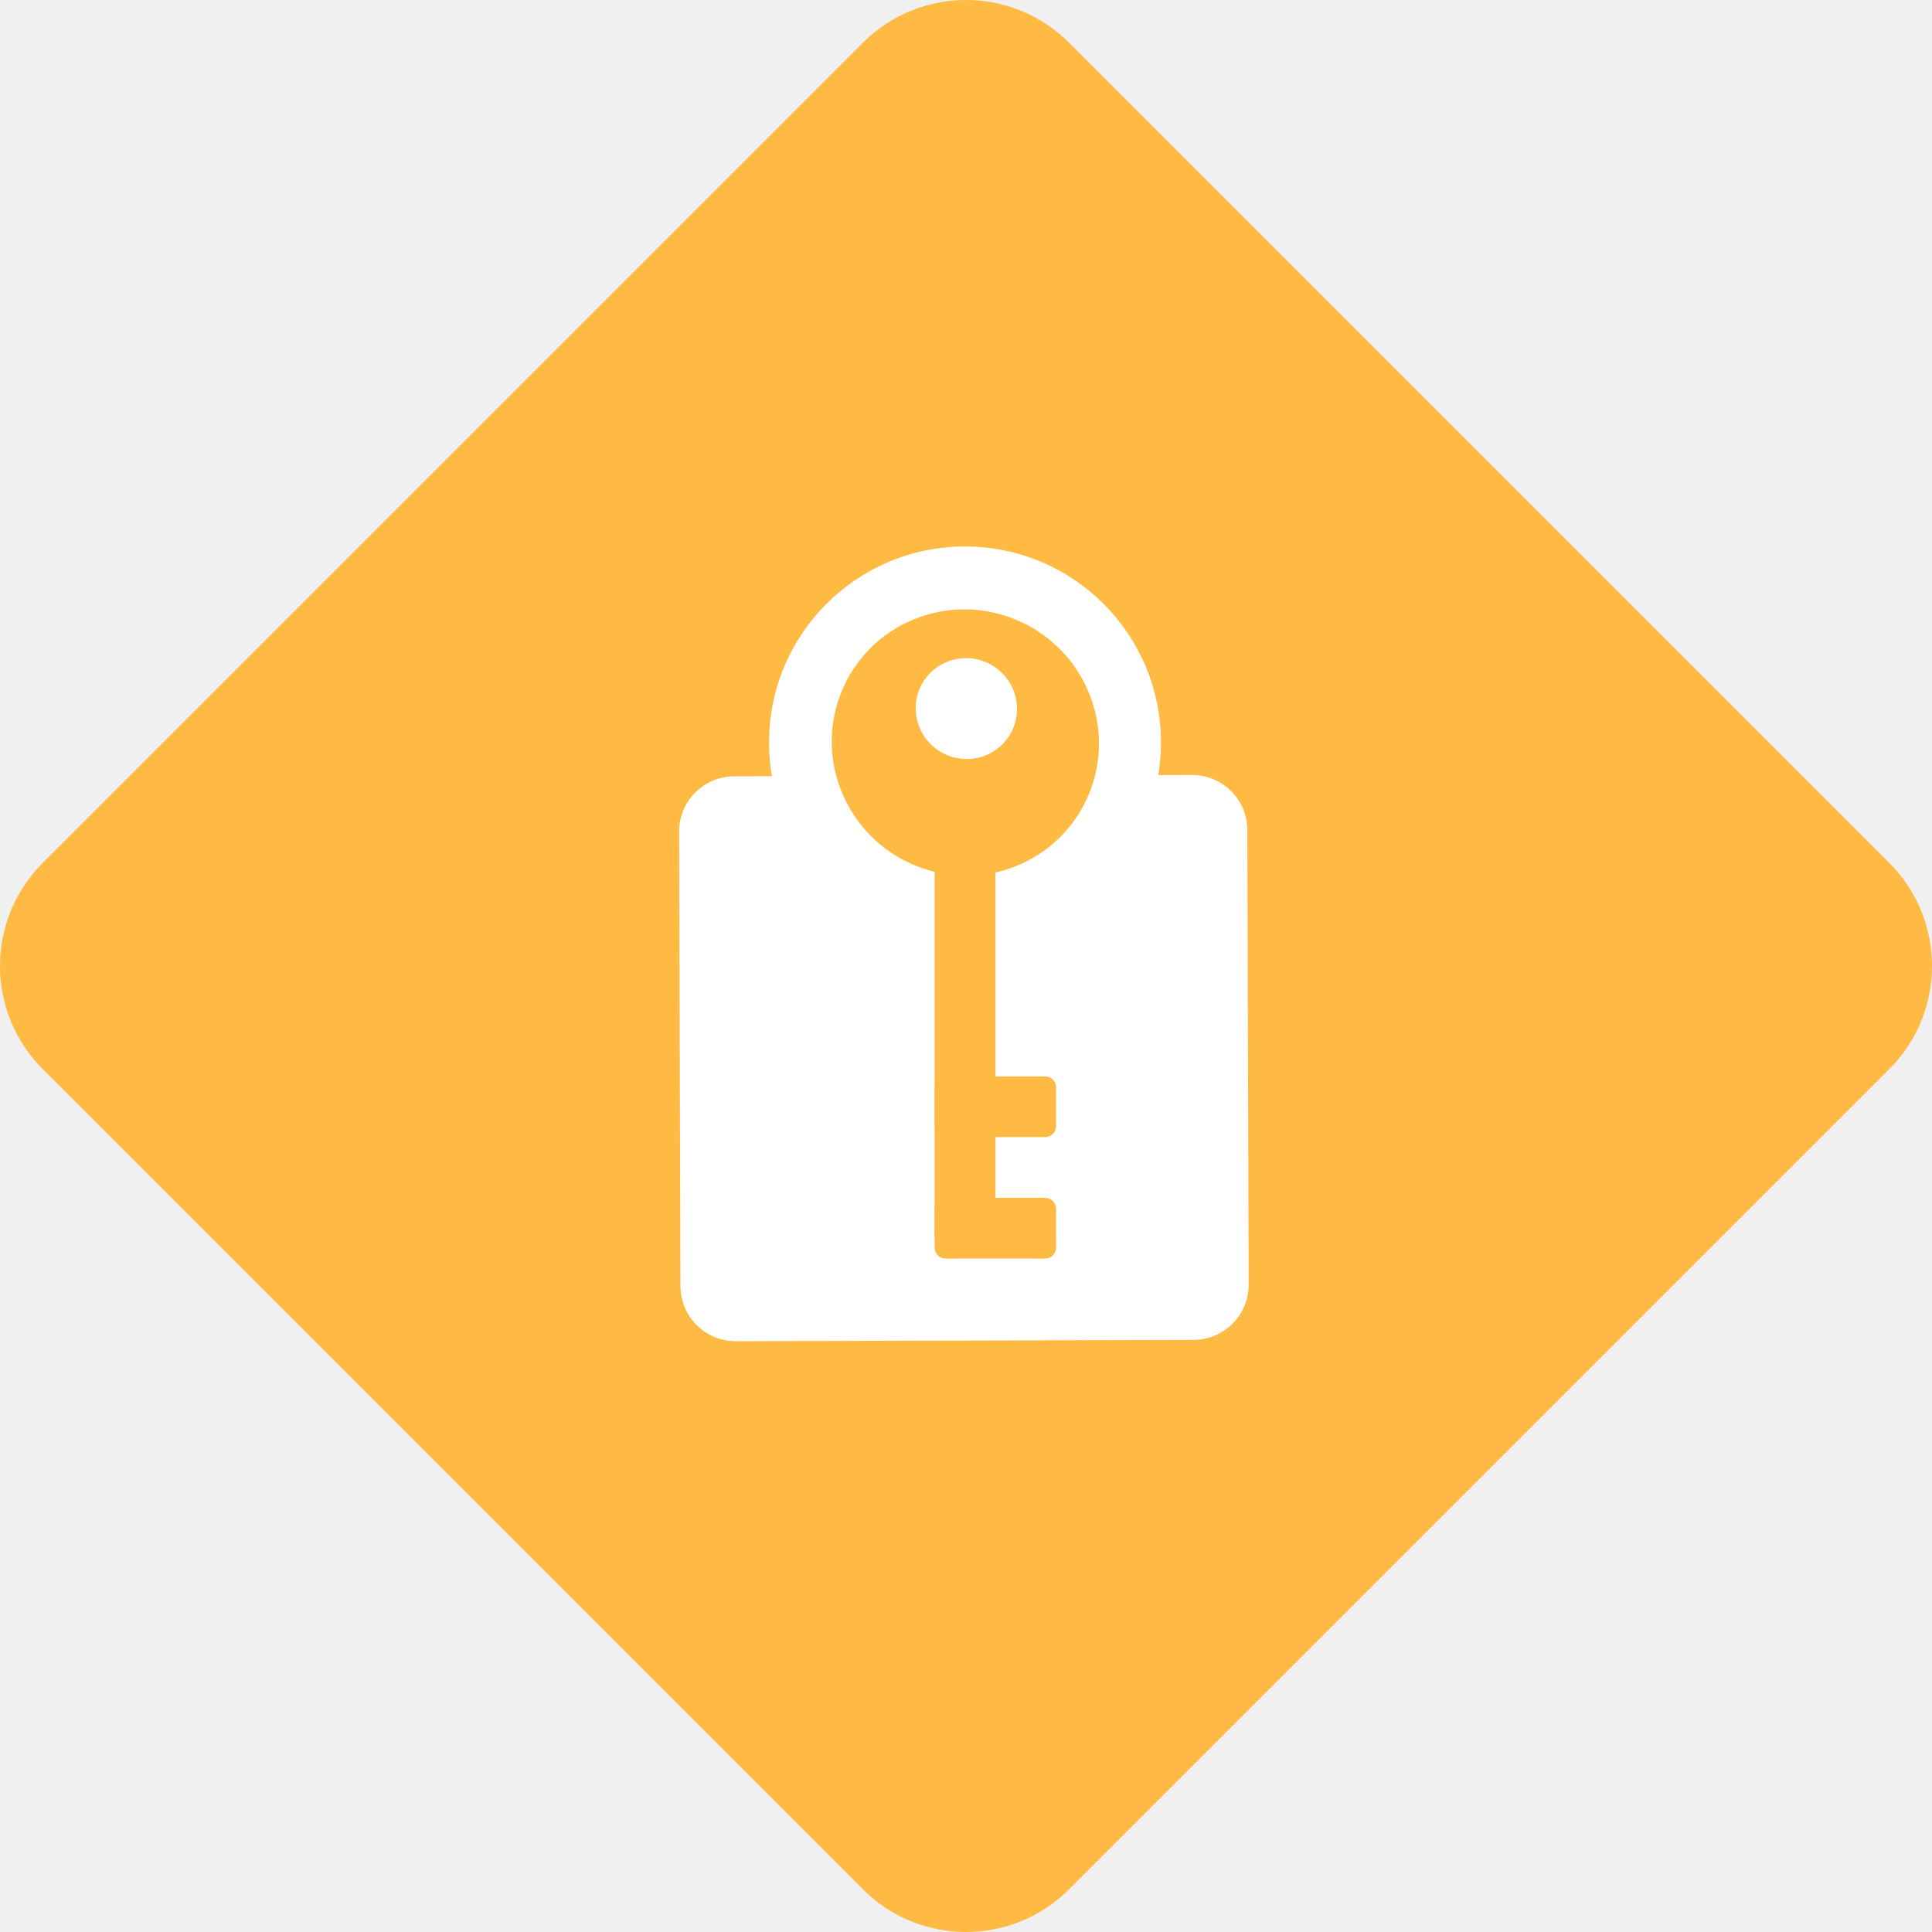
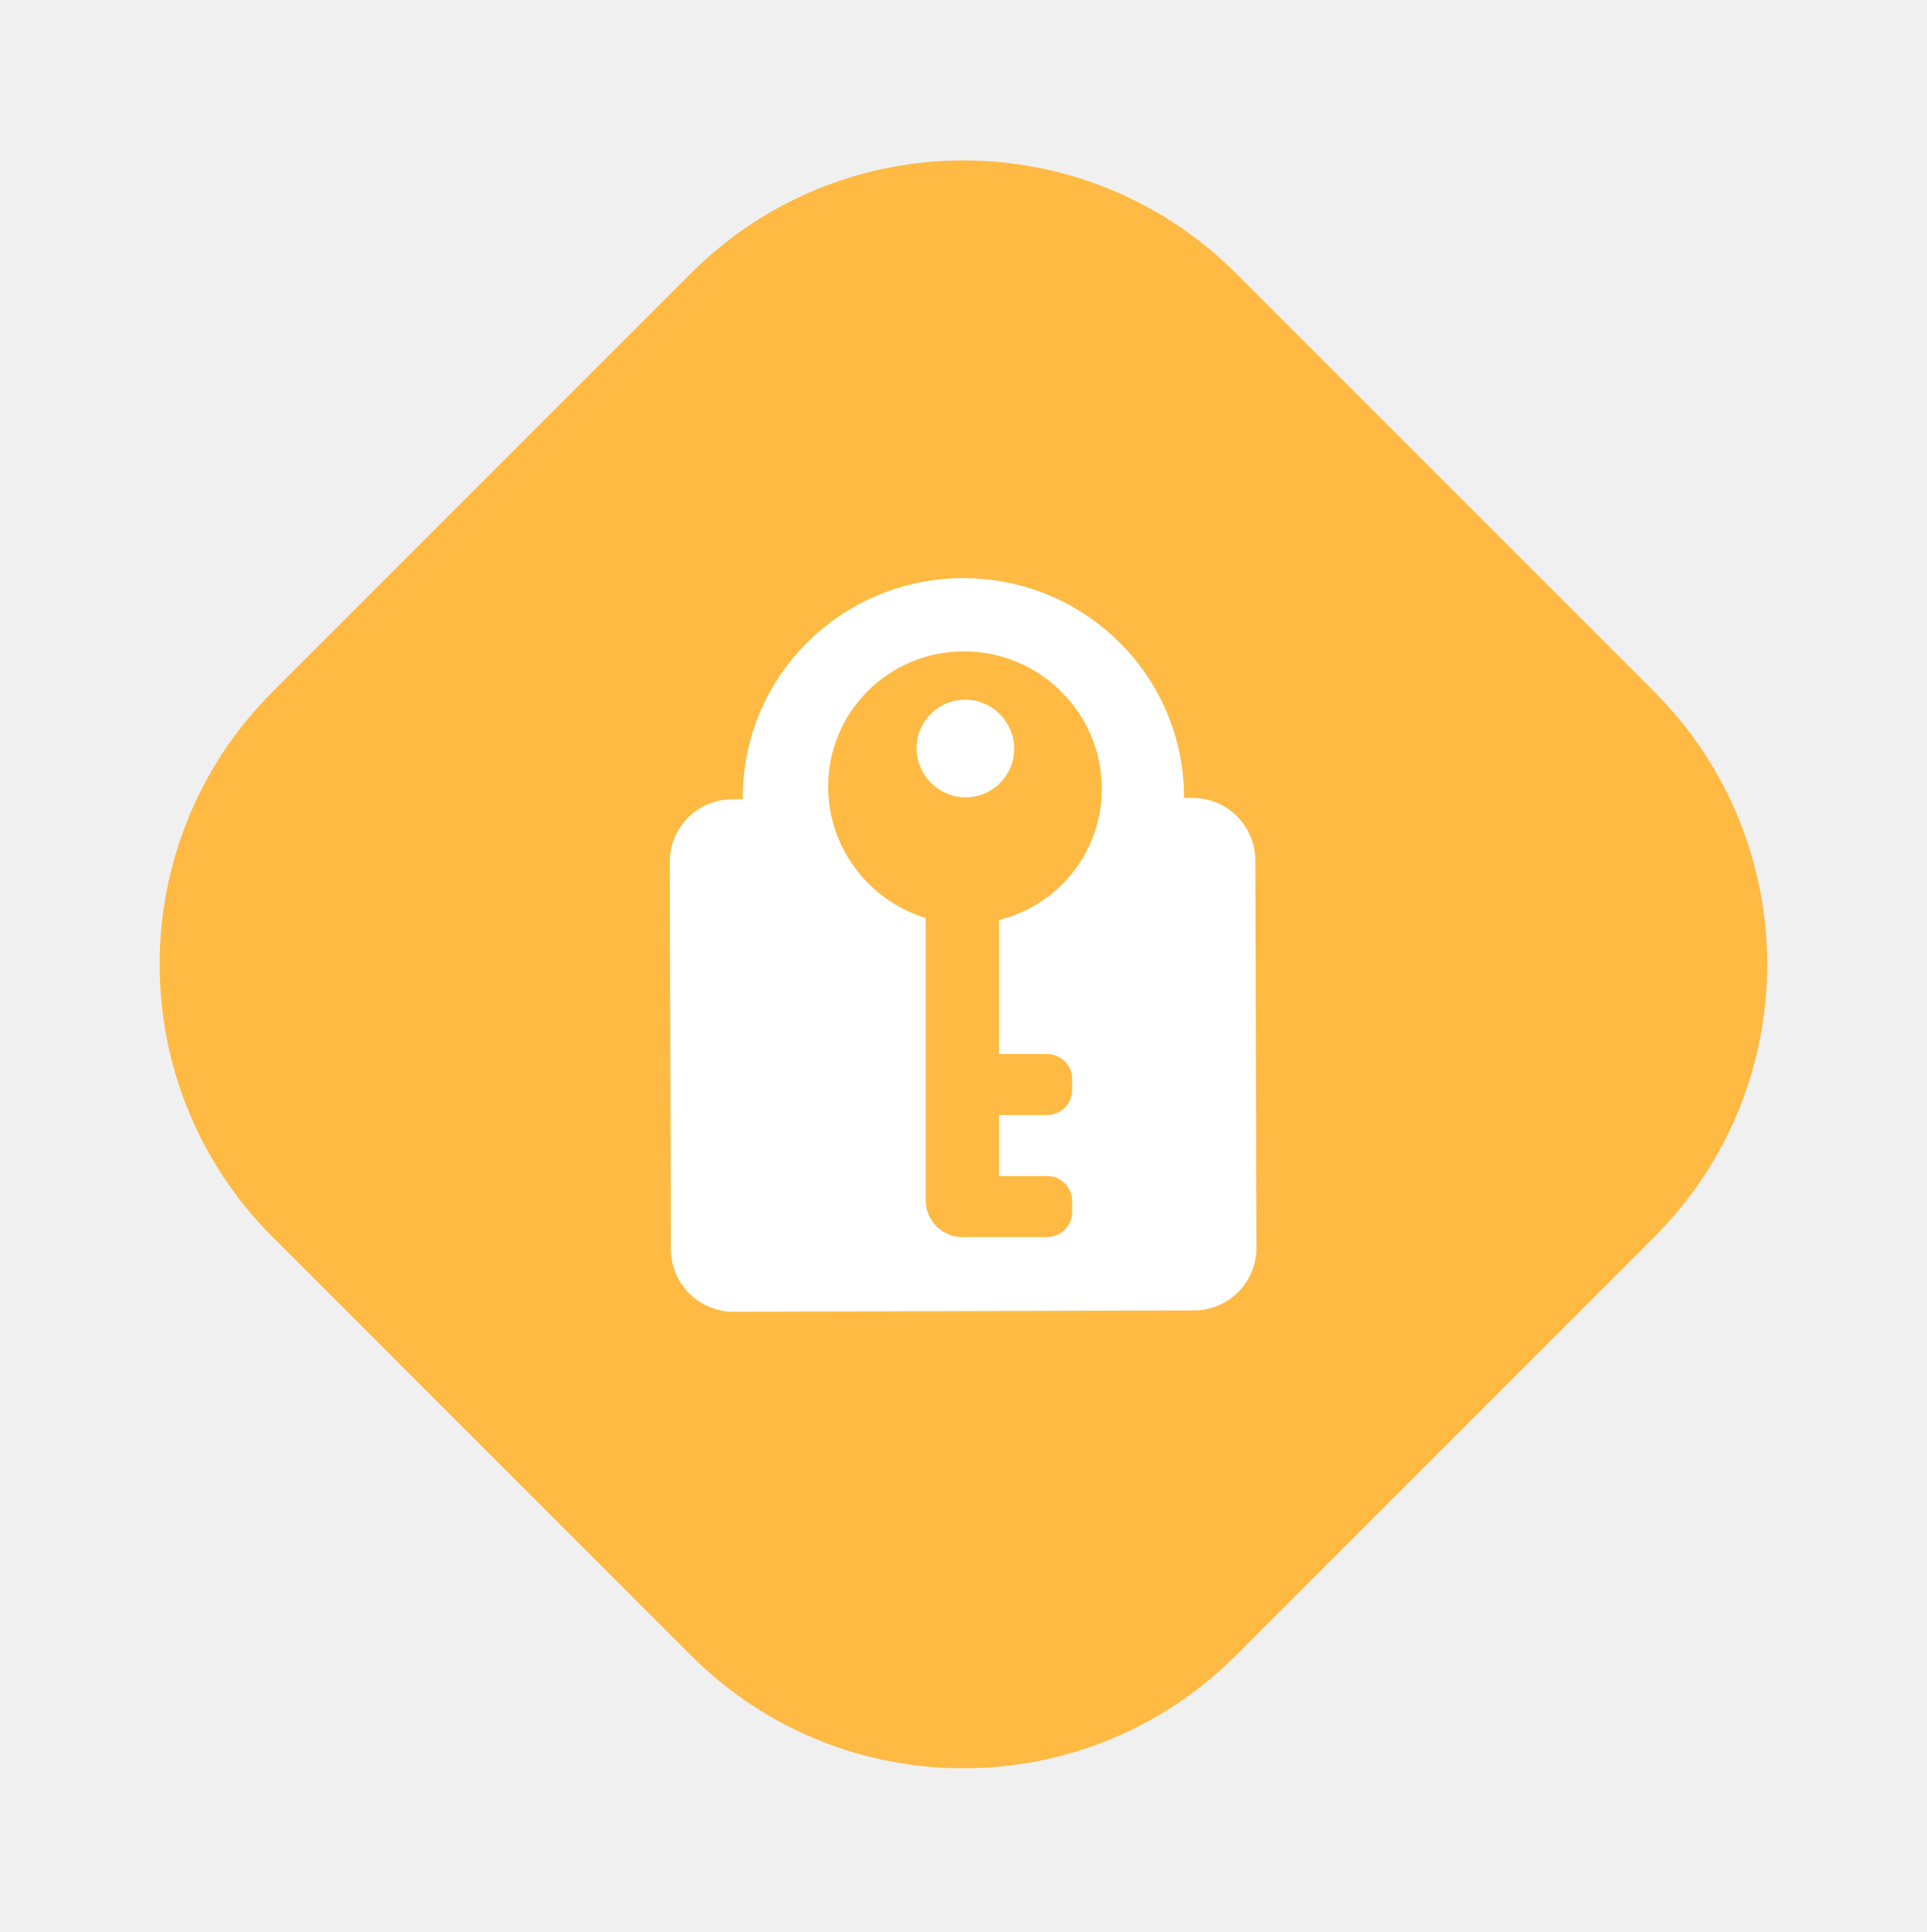
- <svg xmlns="http://www.w3.org/2000/svg" xmlns:xlink="http://www.w3.org/1999/xlink" width="350" height="350" viewBox="0 0 350 350" version="1.1">
-   <g id="Canvas" transform="translate(-3970 -4502)">
-     <g id="logo">
-       <g id="Vector">
-         <use xlink:href="#path0_fill" transform="translate(3970 4502)" fill="#FFBA44" />
-       </g>
-       <g id="Group">
-         <g id="Group">
-           <g id="Rectangle 5">
-             <use xlink:href="#path1_fill" transform="matrix(0.999996 -0.00290966 0.00294411 0.999996 4093 4642.67)" fill="#FFFFFF" />
-           </g>
-         </g>
-         <g id="Group">
-           <g id="Ellipse 7">
-             <use xlink:href="#path2_fill" transform="matrix(1 2.83083e-09 9.39108e-09 1 4109.32 4601)" fill="#FFFFFF" />
-           </g>
-           <g id="Ellipse 5">
-             <use xlink:href="#path3_fill" transform="matrix(0.924481 -0.385018 0.390996 0.918828 4113.14 4623.53)" fill="#FFBA44" />
-           </g>
-           <g id="Ellipse 6">
-             <use xlink:href="#path4_fill" transform="matrix(0.789408 -0.613869 0.618368 0.785888 4132.18 4628.76)" fill="#FFFFFF" />
-           </g>
-         </g>
-         <g id="Rectangle 10">
-           <use xlink:href="#path5_fill" transform="translate(4139.32 4657)" fill="#FFBA44" />
-         </g>
-         <g id="Rectangle 11">
-           <use xlink:href="#path6_fill" transform="translate(4139.32 4719)" fill="#FFBA44" />
-         </g>
-         <g id="Rectangle 11">
-           <use xlink:href="#path6_fill" transform="translate(4139.32 4697)" fill="#FFBA44" />
-         </g>
-       </g>
-     </g>
+ <svg xmlns="http://www.w3.org/2000/svg" width="400" height="401" viewBox="0 0 400 401" fill="none">
+   <g clip-path="url(#clip0)">
+     <rect x="200" y="0.163" width="282.843" height="282.843" rx="80" transform="rotate(45 200 0.162598)" fill="#FFBA44" />
+     <path d="M139.039 178.937C139.017 171.757 144.82 165.92 152 165.899L247.56 165.623C254.74 165.602 260.578 171.406 260.599 178.586L260.837 258.951C260.858 266.131 255.055 271.968 247.876 271.989L152.315 272.265C145.136 272.286 139.298 266.482 139.277 259.302L139.039 178.937Z" fill="white" />
+     <path d="M245.799 165.5C245.799 190.63 225.293 211.001 199.997 211.001C174.701 211.001 154.195 190.63 154.195 165.5C154.195 140.371 174.701 120 199.997 120C225.293 120 245.799 140.371 245.799 165.5Z" fill="white" />
+     <path d="M245.799 165.5C245.799 190.63 225.293 211.001 199.997 211.001L245.799 211.001L245.799 165.5Z" fill="white" />
+     <path d="M199.997 211.001C174.701 211.001 154.195 190.63 154.195 165.5L154.195 211.001L199.997 211.001Z" fill="white" />
+     <ellipse rx="28.401" ry="28.298" transform="matrix(1 0 0.00784149 0.999969 200.322 163.492)" fill="#FFBA44" />
+     <rect x="192.182" y="160.521" width="15.195" height="96.236" rx="7.598" fill="#FFBA44" />
+     <rect x="194.715" y="218.769" width="27.858" height="12.663" rx="5.2" fill="#FFBA44" />
+     <rect x="194.715" y="244.094" width="27.858" height="12.663" rx="5.2" fill="#FFBA44" />
+     <ellipse rx="10.13" ry="10.127" transform="matrix(1 0 0.00586924 0.999983 200.408 155.358)" fill="white" />
  </g>
  <defs>
-     <path id="path0_fill" d="M 342.274 193.669L 193.669 342.274C 183.367 352.575 166.633 352.575 156.331 342.274L 7.726 193.669C -2.575 183.367 -2.575 166.633 7.726 156.331L 156.331 7.726C 166.633 -2.575 183.367 -2.575 193.669 7.726L 342.274 156.331C 352.575 166.633 352.575 183.367 342.274 193.669Z" />
-     <path id="path1_fill" d="M 0 10C 0 4.477 4.477 0 10 0L 92.936 0C 98.459 0 102.936 4.477 102.936 10L 102.936 92.332C 102.936 97.855 98.459 102.332 92.936 102.332L 10 102.332C 4.477 102.332 0 97.855 0 92.332L 0 10Z" />
-     <path id="path2_fill" d="M 71 35.5C 71 55.106 55.106 71 35.5 71C 15.894 71 0 55.106 0 35.5C 0 15.894 15.894 0 35.5 0C 55.106 0 71 15.894 71 35.5Z" />
-     <path id="path3_fill" d="M 48.179 24.23C 48.179 37.611 37.394 48.459 24.09 48.459C 10.785 48.459 0 37.611 0 24.23C 0 10.848 10.785 0 24.09 0C 37.394 0 48.179 10.848 48.179 24.23Z" />
-     <path id="path4_fill" d="M 18.262 9.181C 18.262 14.252 14.174 18.363 9.131 18.363C 4.088 18.363 0 14.252 0 9.181C 0 4.111 4.088 0 9.131 0C 14.174 0 18.262 4.111 18.262 9.181Z" />
-     <path id="path5_fill" d="M 0 2C 0 0.895 0.895 0 2 0L 9 0C 10.105 0 11 0.895 11 2L 11 68.583C 11 69.688 10.105 70.583 9 70.583L 2 70.583C 0.895 70.583 0 69.688 0 68.583L 0 2Z" />
-     <path id="path6_fill" d="M 0 2C 0 0.895 0.895 0 2 0L 20 0C 21.105 0 22 0.895 22 2L 22 9C 22 10.105 21.105 11 20 11L 2 11C 0.895 11 0 10.105 0 9L 0 2Z" />
+     <clipPath id="clip0">
+       <rect width="400" height="400" fill="white" transform="translate(0 0.162598)" />
+     </clipPath>
  </defs>
</svg>
